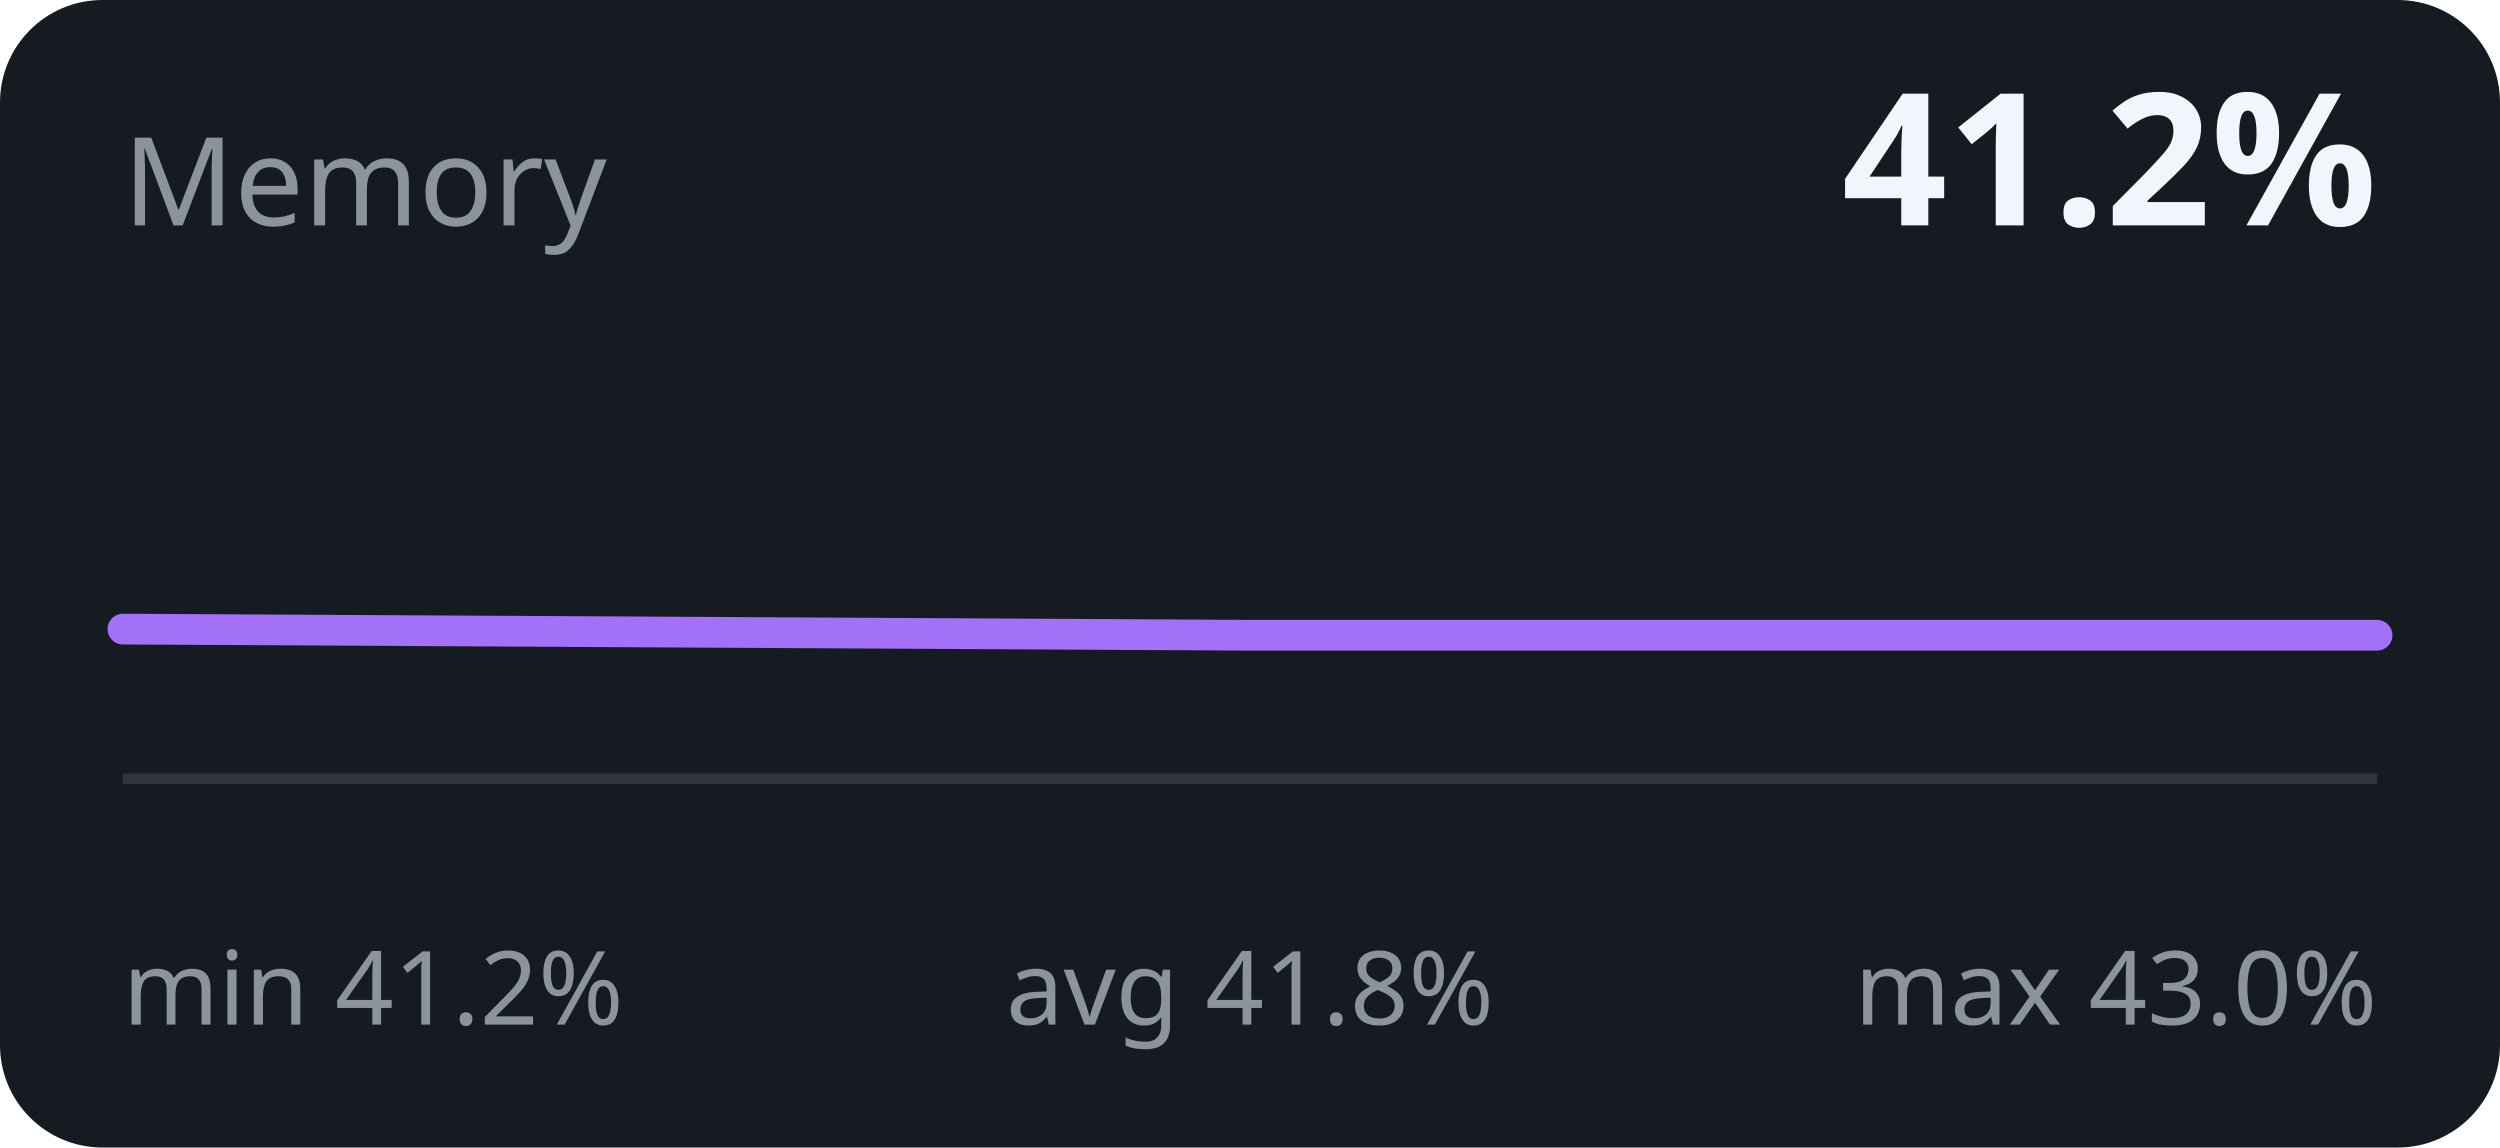
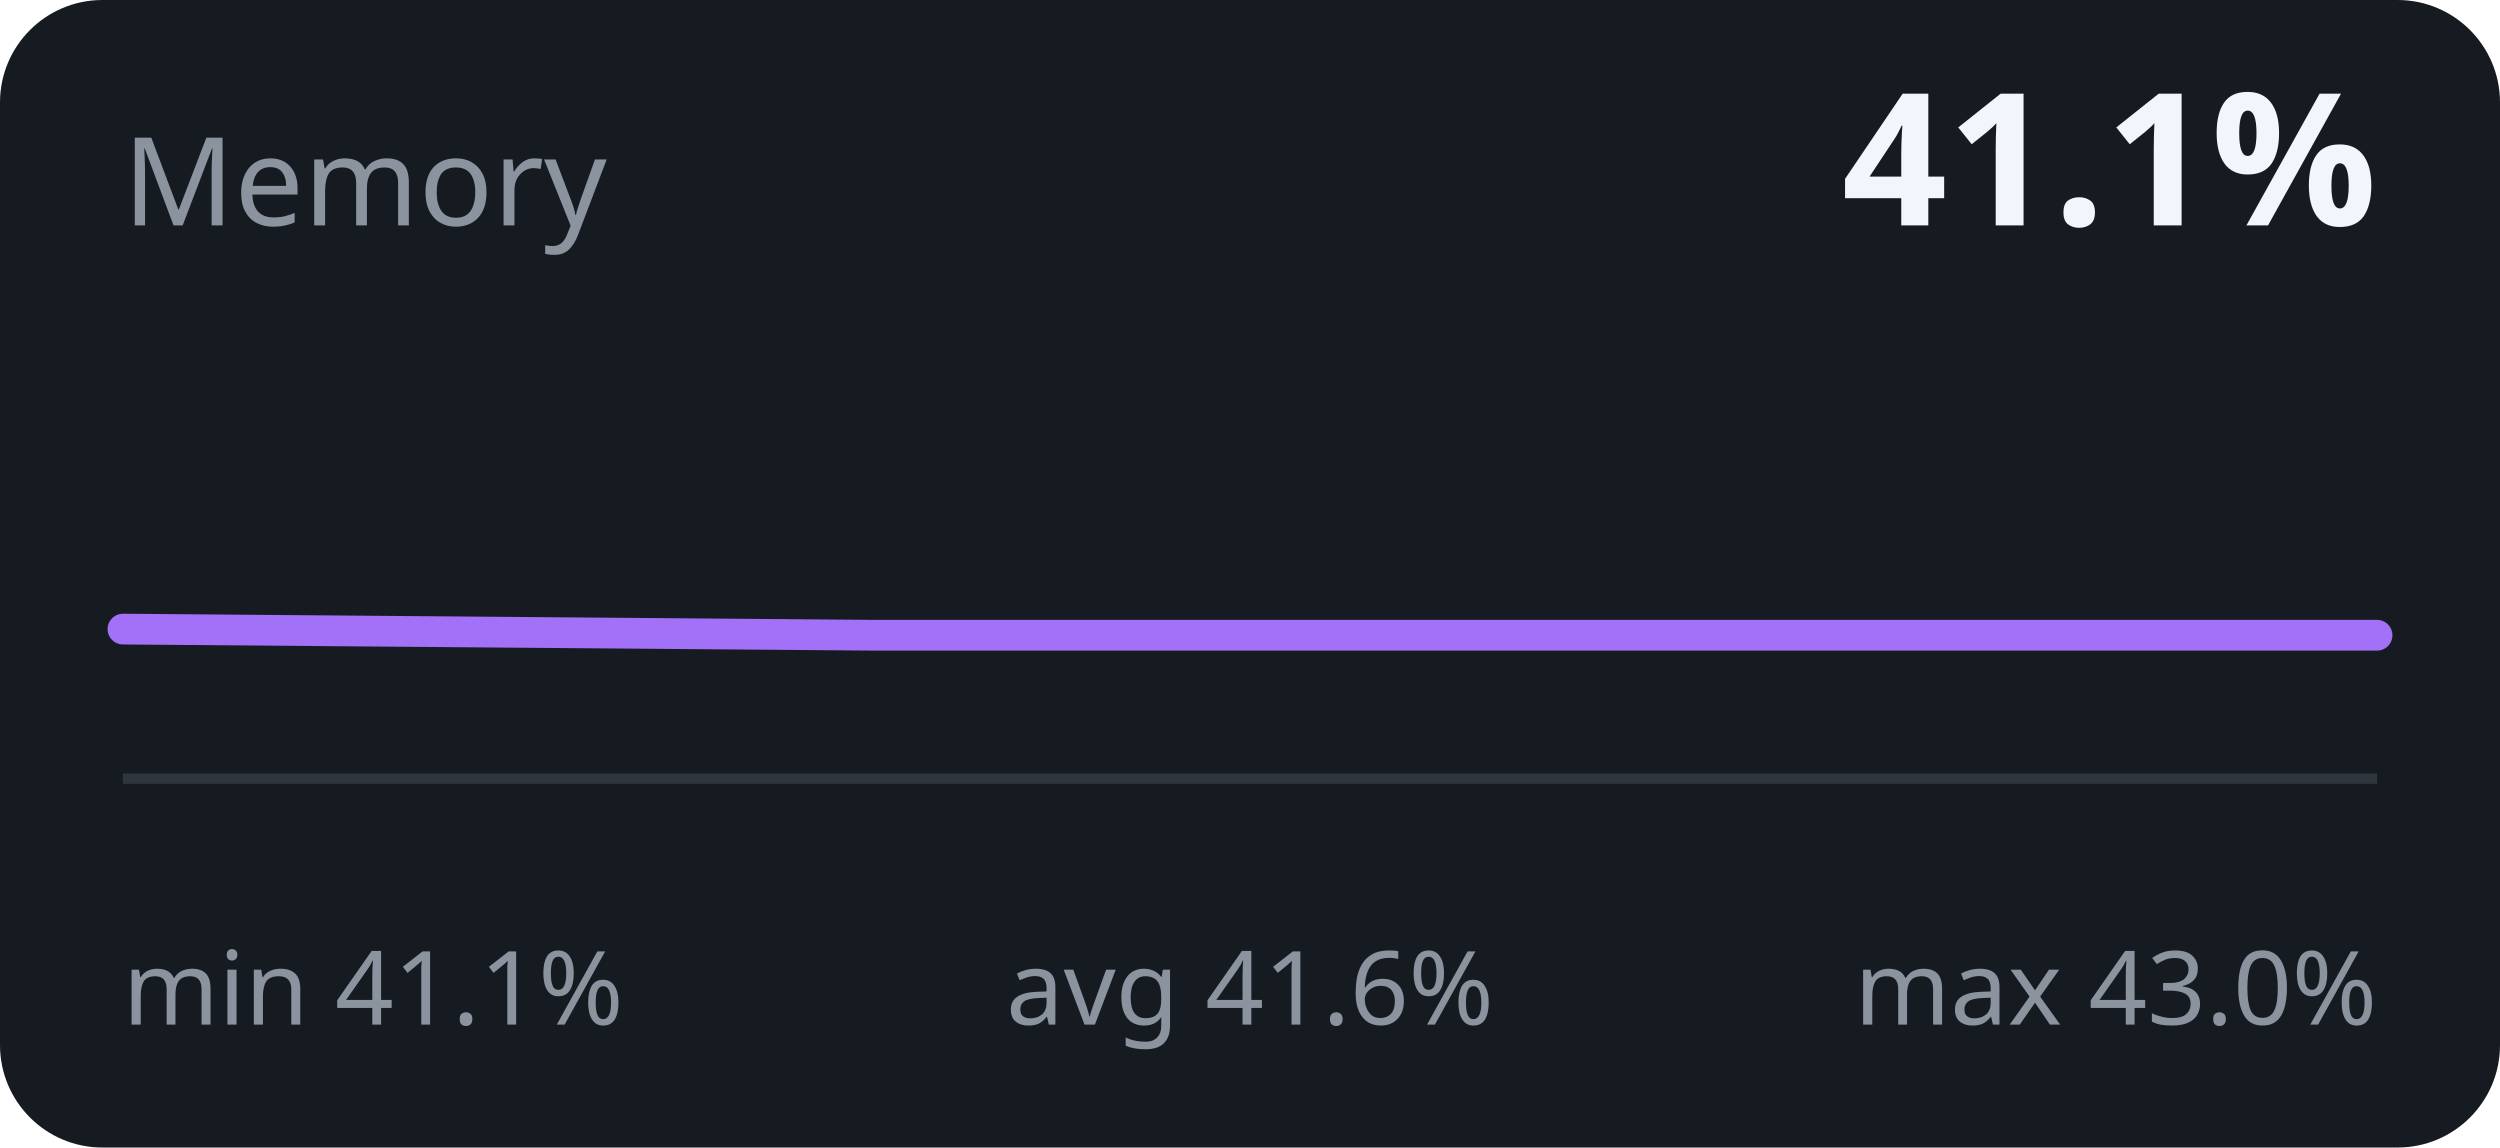
- <svg xmlns="http://www.w3.org/2000/svg" width="244" height="112" viewBox="0 0 244 112" role="img" aria-label="Memory 41.2 percent; average 41.8, minimum 41.2, maximum 43.0">
+ <svg xmlns="http://www.w3.org/2000/svg" width="244" height="112" viewBox="0 0 244 112" role="img" aria-label="Memory 41.1 percent; average 41.6, minimum 41.1, maximum 43.0">
  <rect width="244" height="112" rx="10" fill="#161b22" />
  <text x="12" y="22" fill="#8b949e" font-family="system-ui,sans-serif" font-size="12">Memory</text>
-   <text x="232" y="22" text-anchor="end" fill="#f0f6fc" font-family="system-ui,sans-serif" font-size="18" font-weight="700">41.2%</text>
+   <text x="232" y="22" text-anchor="end" fill="#f0f6fc" font-family="system-ui,sans-serif" font-size="18" font-weight="700">41.1%</text>
  <path d="M12 76 H232" stroke="#30363d" />
-   <polyline points="12.0,61.4 122.0,62.0 232.0,62.0" fill="none" stroke="#a371f7" stroke-width="3" stroke-linecap="round" stroke-linejoin="round" />
-   <text x="12" y="100" fill="#8b949e" font-family="system-ui,sans-serif" font-size="10">min 41.2%</text>
-   <text x="122" y="100" text-anchor="middle" fill="#8b949e" font-family="system-ui,sans-serif" font-size="10">avg 41.8%</text>
+   <polyline points="12.0,61.4 85.3,62.0 158.7,62.0 232.0,62.0" fill="none" stroke="#a371f7" stroke-width="3" stroke-linecap="round" stroke-linejoin="round" />
+   <text x="12" y="100" fill="#8b949e" font-family="system-ui,sans-serif" font-size="10">min 41.1%</text>
+   <text x="122" y="100" text-anchor="middle" fill="#8b949e" font-family="system-ui,sans-serif" font-size="10">avg 41.6%</text>
  <text x="232" y="100" text-anchor="end" fill="#8b949e" font-family="system-ui,sans-serif" font-size="10">max 43.0%</text>
</svg>
